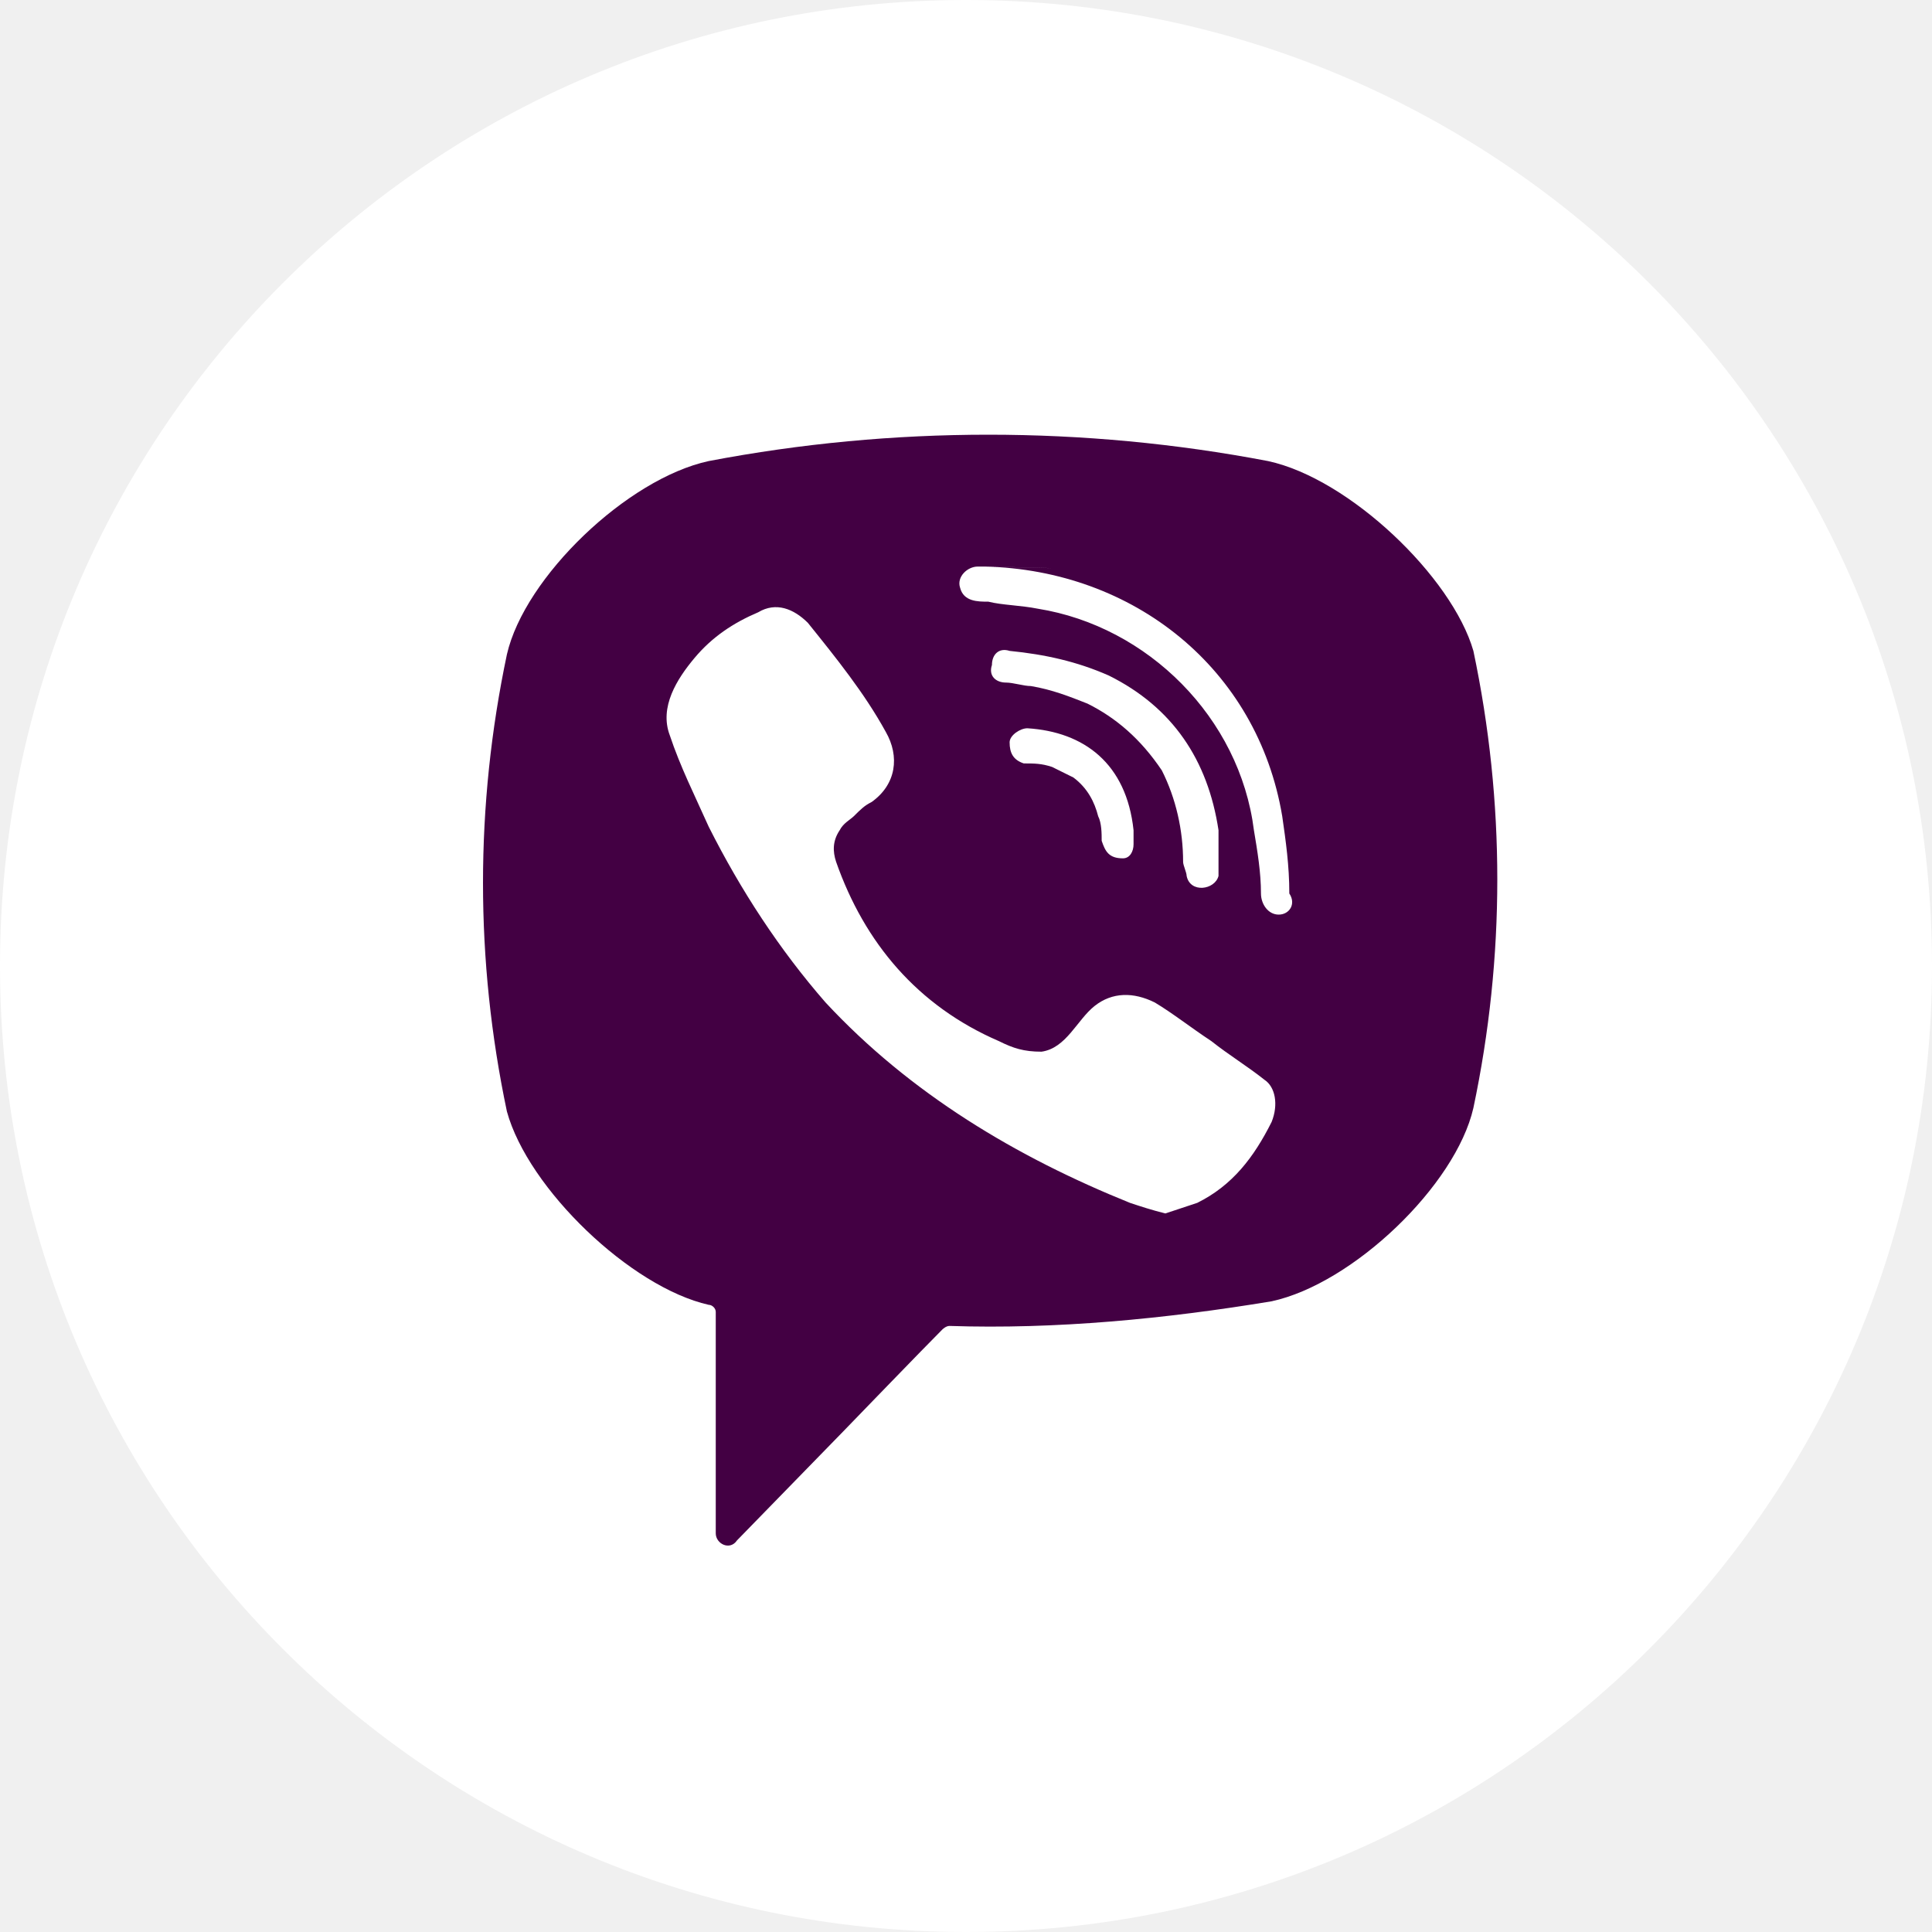
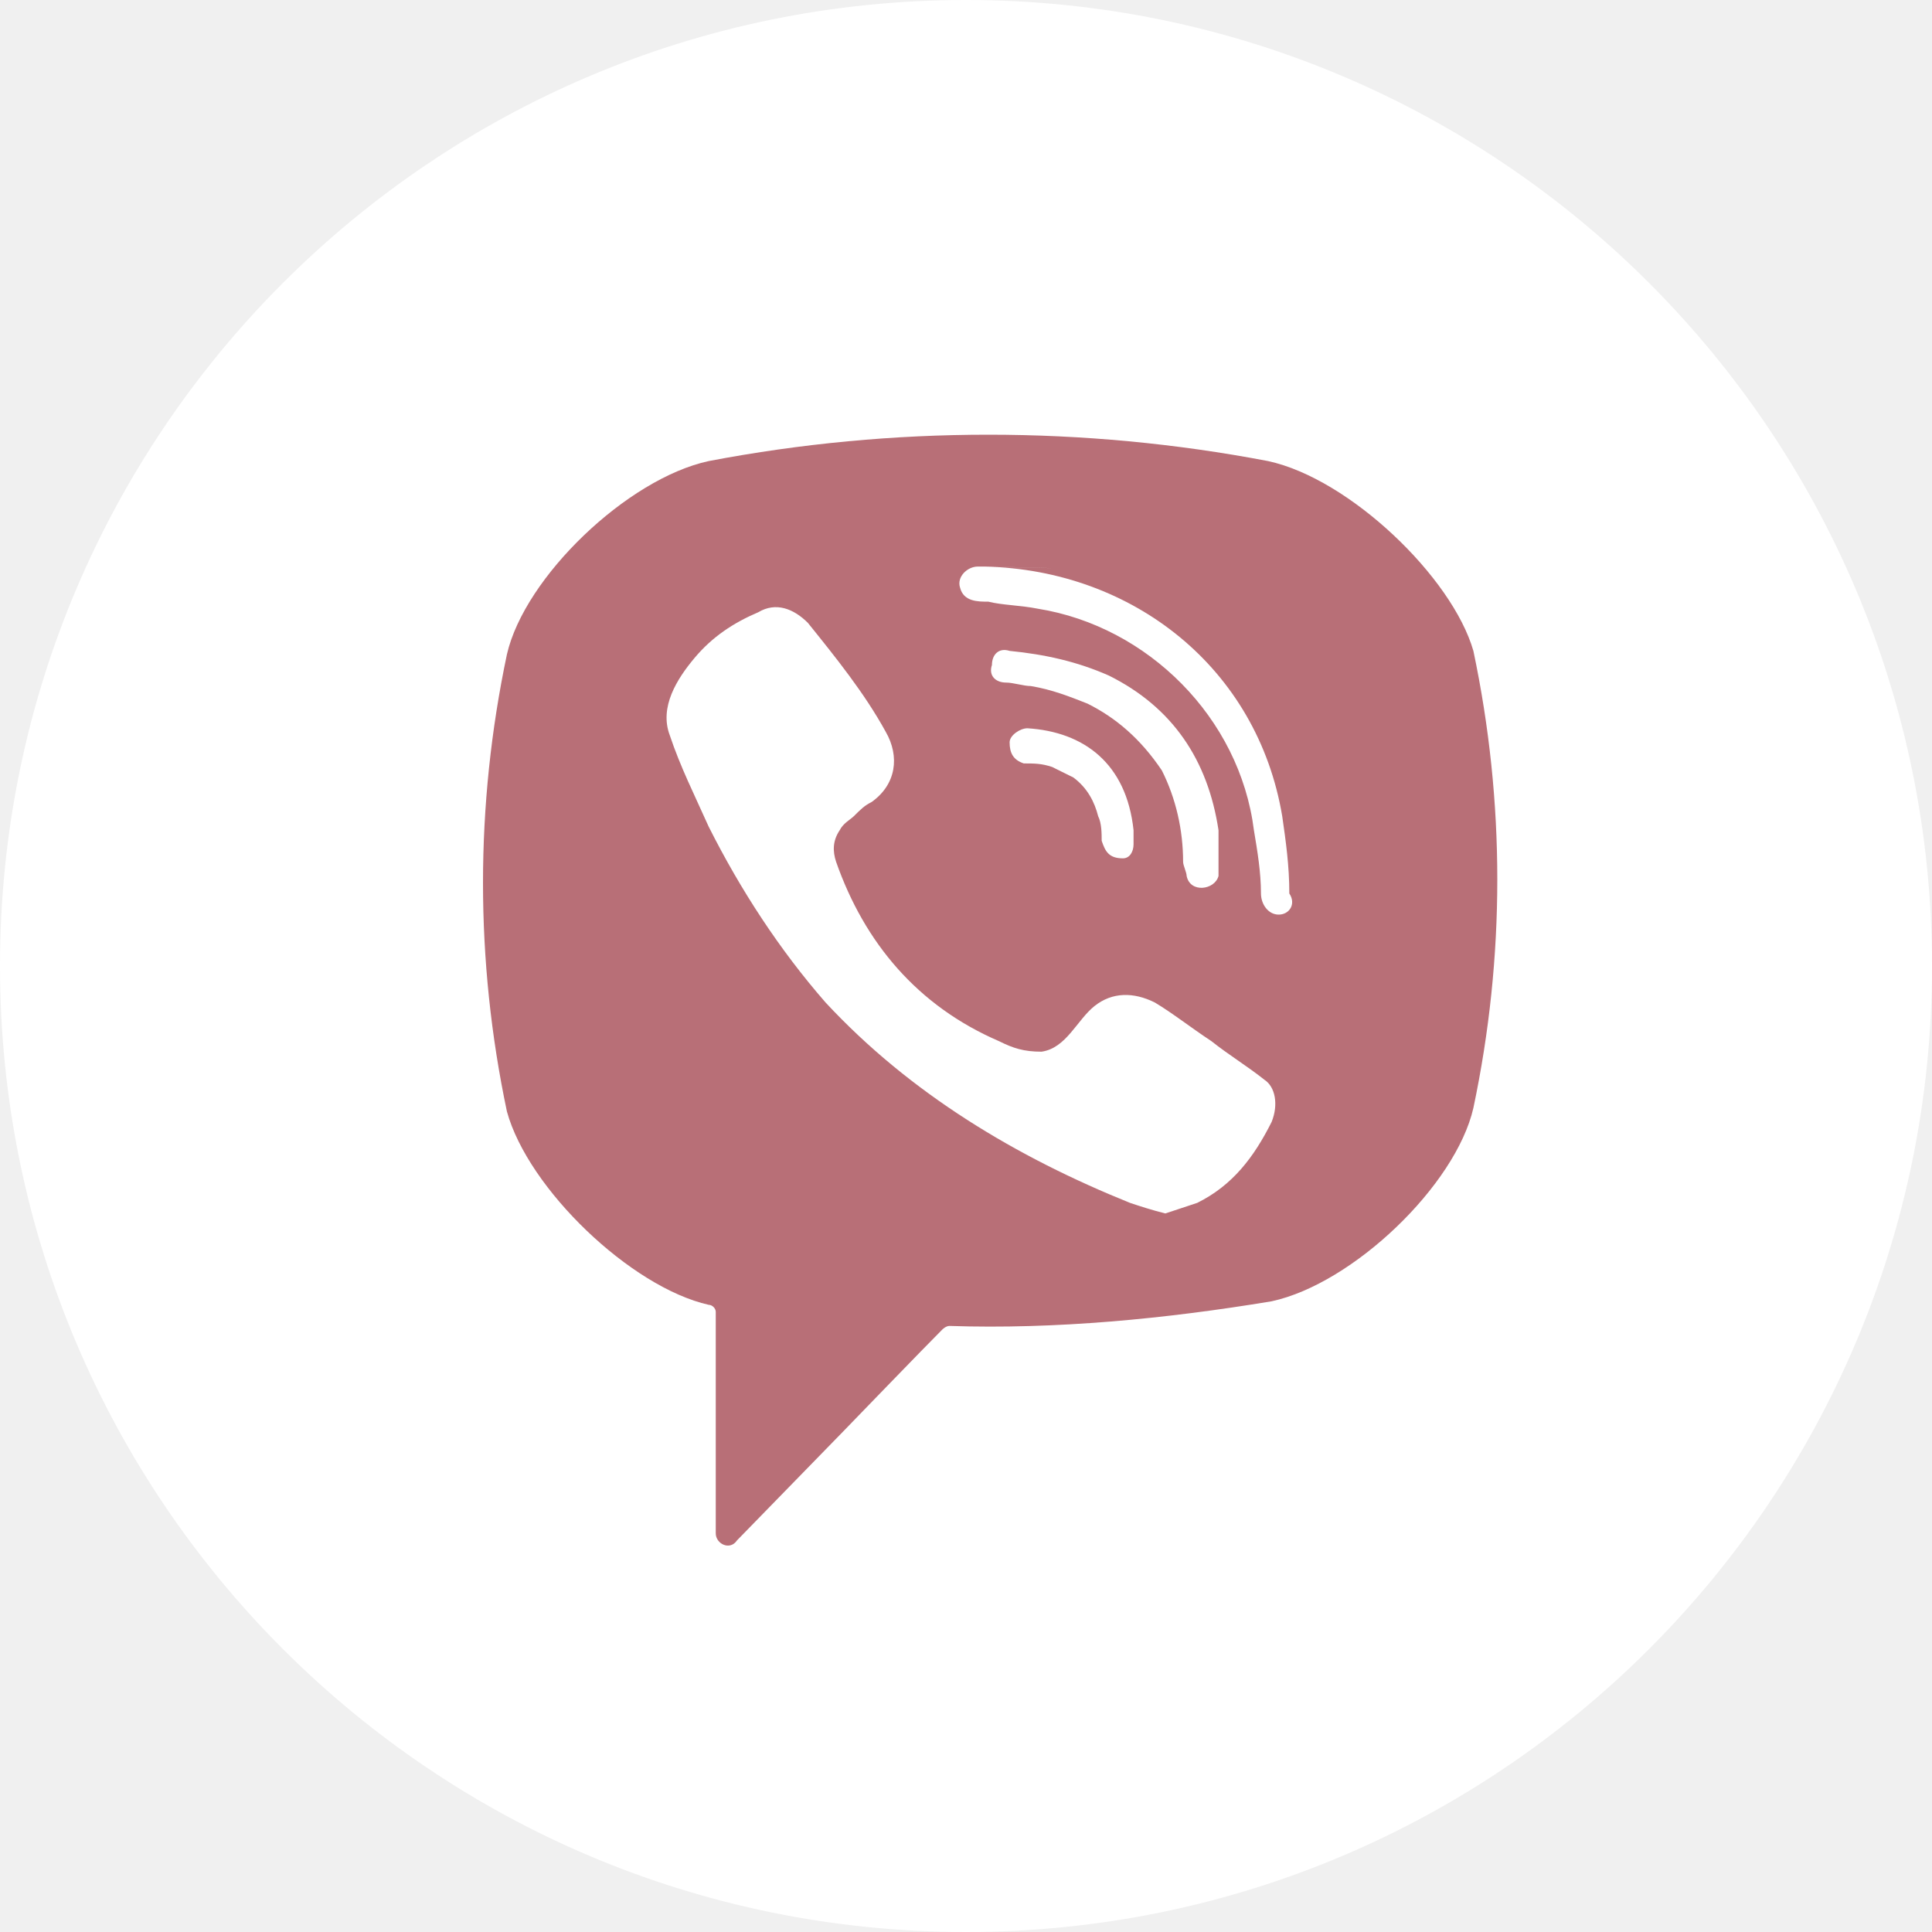
<svg xmlns="http://www.w3.org/2000/svg" width="40" height="40" viewBox="0 0 40 40" fill="none">
  <g id="socials">
    <rect id="Rectangle 1" width="40" height="40" rx="20" fill="white" />
-     <path id="Vector" d="M26.254 9.546C22.442 8.818 18.484 8.818 14.673 9.546C12.987 9.91 10.861 11.948 10.495 13.549C9.835 16.679 9.835 19.882 10.495 23.012C10.935 24.613 13.06 26.651 14.673 27.015C14.746 27.015 14.819 27.088 14.819 27.161V31.746C14.819 31.965 15.113 32.11 15.259 31.892L17.458 29.636C17.458 29.636 19.217 27.816 19.511 27.525C19.511 27.525 19.584 27.452 19.657 27.452C21.856 27.525 24.128 27.306 26.327 26.942C28.013 26.578 30.139 24.54 30.505 22.939C31.165 19.809 31.165 16.606 30.505 13.476C30.065 11.948 27.94 9.91 26.254 9.546ZM26.327 23.23C25.961 23.958 25.521 24.54 24.788 24.904C24.568 24.977 24.348 25.05 24.128 25.123C23.835 25.05 23.615 24.977 23.395 24.904C21.05 23.958 18.851 22.648 17.092 20.755C16.139 19.663 15.332 18.426 14.673 17.116C14.38 16.461 14.086 15.879 13.867 15.223C13.647 14.641 14.013 14.059 14.38 13.622C14.746 13.185 15.186 12.894 15.699 12.676C16.065 12.457 16.432 12.603 16.725 12.894C17.311 13.622 17.898 14.35 18.338 15.151C18.631 15.66 18.558 16.242 18.044 16.606C17.898 16.679 17.825 16.752 17.678 16.898C17.605 16.97 17.458 17.043 17.385 17.189C17.238 17.407 17.238 17.625 17.311 17.844C17.898 19.518 18.997 20.828 20.683 21.556C20.976 21.702 21.196 21.774 21.563 21.774C22.076 21.702 22.296 21.119 22.662 20.828C23.029 20.537 23.469 20.537 23.908 20.755C24.275 20.974 24.641 21.265 25.081 21.556C25.448 21.847 25.814 22.066 26.181 22.357C26.401 22.502 26.474 22.866 26.327 23.23ZM23.249 17.771C23.102 17.771 23.175 17.771 23.249 17.771C22.956 17.771 22.882 17.625 22.809 17.407C22.809 17.262 22.809 17.043 22.736 16.898C22.662 16.606 22.516 16.315 22.223 16.097C22.076 16.024 21.929 15.951 21.783 15.879C21.563 15.806 21.416 15.806 21.196 15.806C20.976 15.733 20.903 15.587 20.903 15.369C20.903 15.223 21.123 15.078 21.27 15.078C22.442 15.151 23.322 15.806 23.469 17.189C23.469 17.262 23.469 17.407 23.469 17.48C23.469 17.625 23.395 17.771 23.249 17.771ZM22.516 14.568C22.149 14.423 21.783 14.277 21.343 14.204C21.196 14.204 20.976 14.132 20.83 14.132C20.61 14.132 20.463 13.986 20.537 13.768C20.537 13.549 20.683 13.404 20.903 13.476C21.636 13.549 22.296 13.695 22.956 13.986C24.275 14.641 25.008 15.733 25.228 17.189C25.228 17.262 25.228 17.334 25.228 17.407C25.228 17.553 25.228 17.698 25.228 17.917C25.228 17.989 25.228 18.062 25.228 18.135C25.154 18.426 24.641 18.499 24.568 18.135C24.568 18.062 24.495 17.917 24.495 17.844C24.495 17.189 24.348 16.534 24.055 15.951C23.615 15.296 23.102 14.86 22.516 14.568ZM26.474 18.936C26.254 18.936 26.107 18.717 26.107 18.499C26.107 18.062 26.034 17.625 25.961 17.189C25.668 14.86 23.762 12.967 21.489 12.603C21.123 12.53 20.756 12.53 20.463 12.457C20.244 12.457 19.95 12.457 19.877 12.166C19.804 11.948 20.024 11.73 20.244 11.73C20.317 11.73 20.39 11.73 20.39 11.73C20.537 11.73 23.395 11.802 20.39 11.73C23.469 11.802 26.034 13.84 26.547 16.898C26.62 17.407 26.694 17.917 26.694 18.499C26.84 18.717 26.694 18.936 26.474 18.936Z" fill="#430043" />
+     <path id="Vector" d="M26.254 9.546C22.442 8.818 18.484 8.818 14.673 9.546C12.987 9.91 10.861 11.948 10.495 13.549C9.835 16.679 9.835 19.882 10.495 23.012C10.935 24.613 13.06 26.651 14.673 27.015C14.746 27.015 14.819 27.088 14.819 27.161V31.746C14.819 31.965 15.113 32.11 15.259 31.892L17.458 29.636C17.458 29.636 19.217 27.816 19.511 27.525C19.511 27.525 19.584 27.452 19.657 27.452C21.856 27.525 24.128 27.306 26.327 26.942C28.013 26.578 30.139 24.54 30.505 22.939C31.165 19.809 31.165 16.606 30.505 13.476C30.065 11.948 27.94 9.91 26.254 9.546ZM26.327 23.23C25.961 23.958 25.521 24.54 24.788 24.904C24.568 24.977 24.348 25.05 24.128 25.123C23.835 25.05 23.615 24.977 23.395 24.904C21.05 23.958 18.851 22.648 17.092 20.755C16.139 19.663 15.332 18.426 14.673 17.116C14.38 16.461 14.086 15.879 13.867 15.223C13.647 14.641 14.013 14.059 14.38 13.622C14.746 13.185 15.186 12.894 15.699 12.676C16.065 12.457 16.432 12.603 16.725 12.894C17.311 13.622 17.898 14.35 18.338 15.151C18.631 15.66 18.558 16.242 18.044 16.606C17.898 16.679 17.825 16.752 17.678 16.898C17.605 16.97 17.458 17.043 17.385 17.189C17.238 17.407 17.238 17.625 17.311 17.844C17.898 19.518 18.997 20.828 20.683 21.556C20.976 21.702 21.196 21.774 21.563 21.774C22.076 21.702 22.296 21.119 22.662 20.828C23.029 20.537 23.469 20.537 23.908 20.755C24.275 20.974 24.641 21.265 25.081 21.556C25.448 21.847 25.814 22.066 26.181 22.357C26.401 22.502 26.474 22.866 26.327 23.23ZM23.249 17.771C23.102 17.771 23.175 17.771 23.249 17.771C22.956 17.771 22.882 17.625 22.809 17.407C22.809 17.262 22.809 17.043 22.736 16.898C22.662 16.606 22.516 16.315 22.223 16.097C22.076 16.024 21.929 15.951 21.783 15.879C21.563 15.806 21.416 15.806 21.196 15.806C20.976 15.733 20.903 15.587 20.903 15.369C20.903 15.223 21.123 15.078 21.27 15.078C22.442 15.151 23.322 15.806 23.469 17.189C23.469 17.262 23.469 17.407 23.469 17.48C23.469 17.625 23.395 17.771 23.249 17.771ZM22.516 14.568C22.149 14.423 21.783 14.277 21.343 14.204C21.196 14.204 20.976 14.132 20.83 14.132C20.61 14.132 20.463 13.986 20.537 13.768C20.537 13.549 20.683 13.404 20.903 13.476C21.636 13.549 22.296 13.695 22.956 13.986C24.275 14.641 25.008 15.733 25.228 17.189C25.228 17.262 25.228 17.334 25.228 17.407C25.228 17.553 25.228 17.698 25.228 17.917C25.228 17.989 25.228 18.062 25.228 18.135C25.154 18.426 24.641 18.499 24.568 18.135C24.568 18.062 24.495 17.917 24.495 17.844C24.495 17.189 24.348 16.534 24.055 15.951C23.615 15.296 23.102 14.86 22.516 14.568ZM26.474 18.936C26.254 18.936 26.107 18.717 26.107 18.499C26.107 18.062 26.034 17.625 25.961 17.189C25.668 14.86 23.762 12.967 21.489 12.603C21.123 12.53 20.756 12.53 20.463 12.457C20.244 12.457 19.95 12.457 19.877 12.166C19.804 11.948 20.024 11.73 20.244 11.73C20.317 11.73 20.39 11.73 20.39 11.73C20.537 11.73 23.395 11.802 20.39 11.73C23.469 11.802 26.034 13.84 26.547 16.898C26.62 17.407 26.694 17.917 26.694 18.499C26.84 18.717 26.694 18.936 26.474 18.936Z" fill="#b86f77" />
  </g>
</svg>
